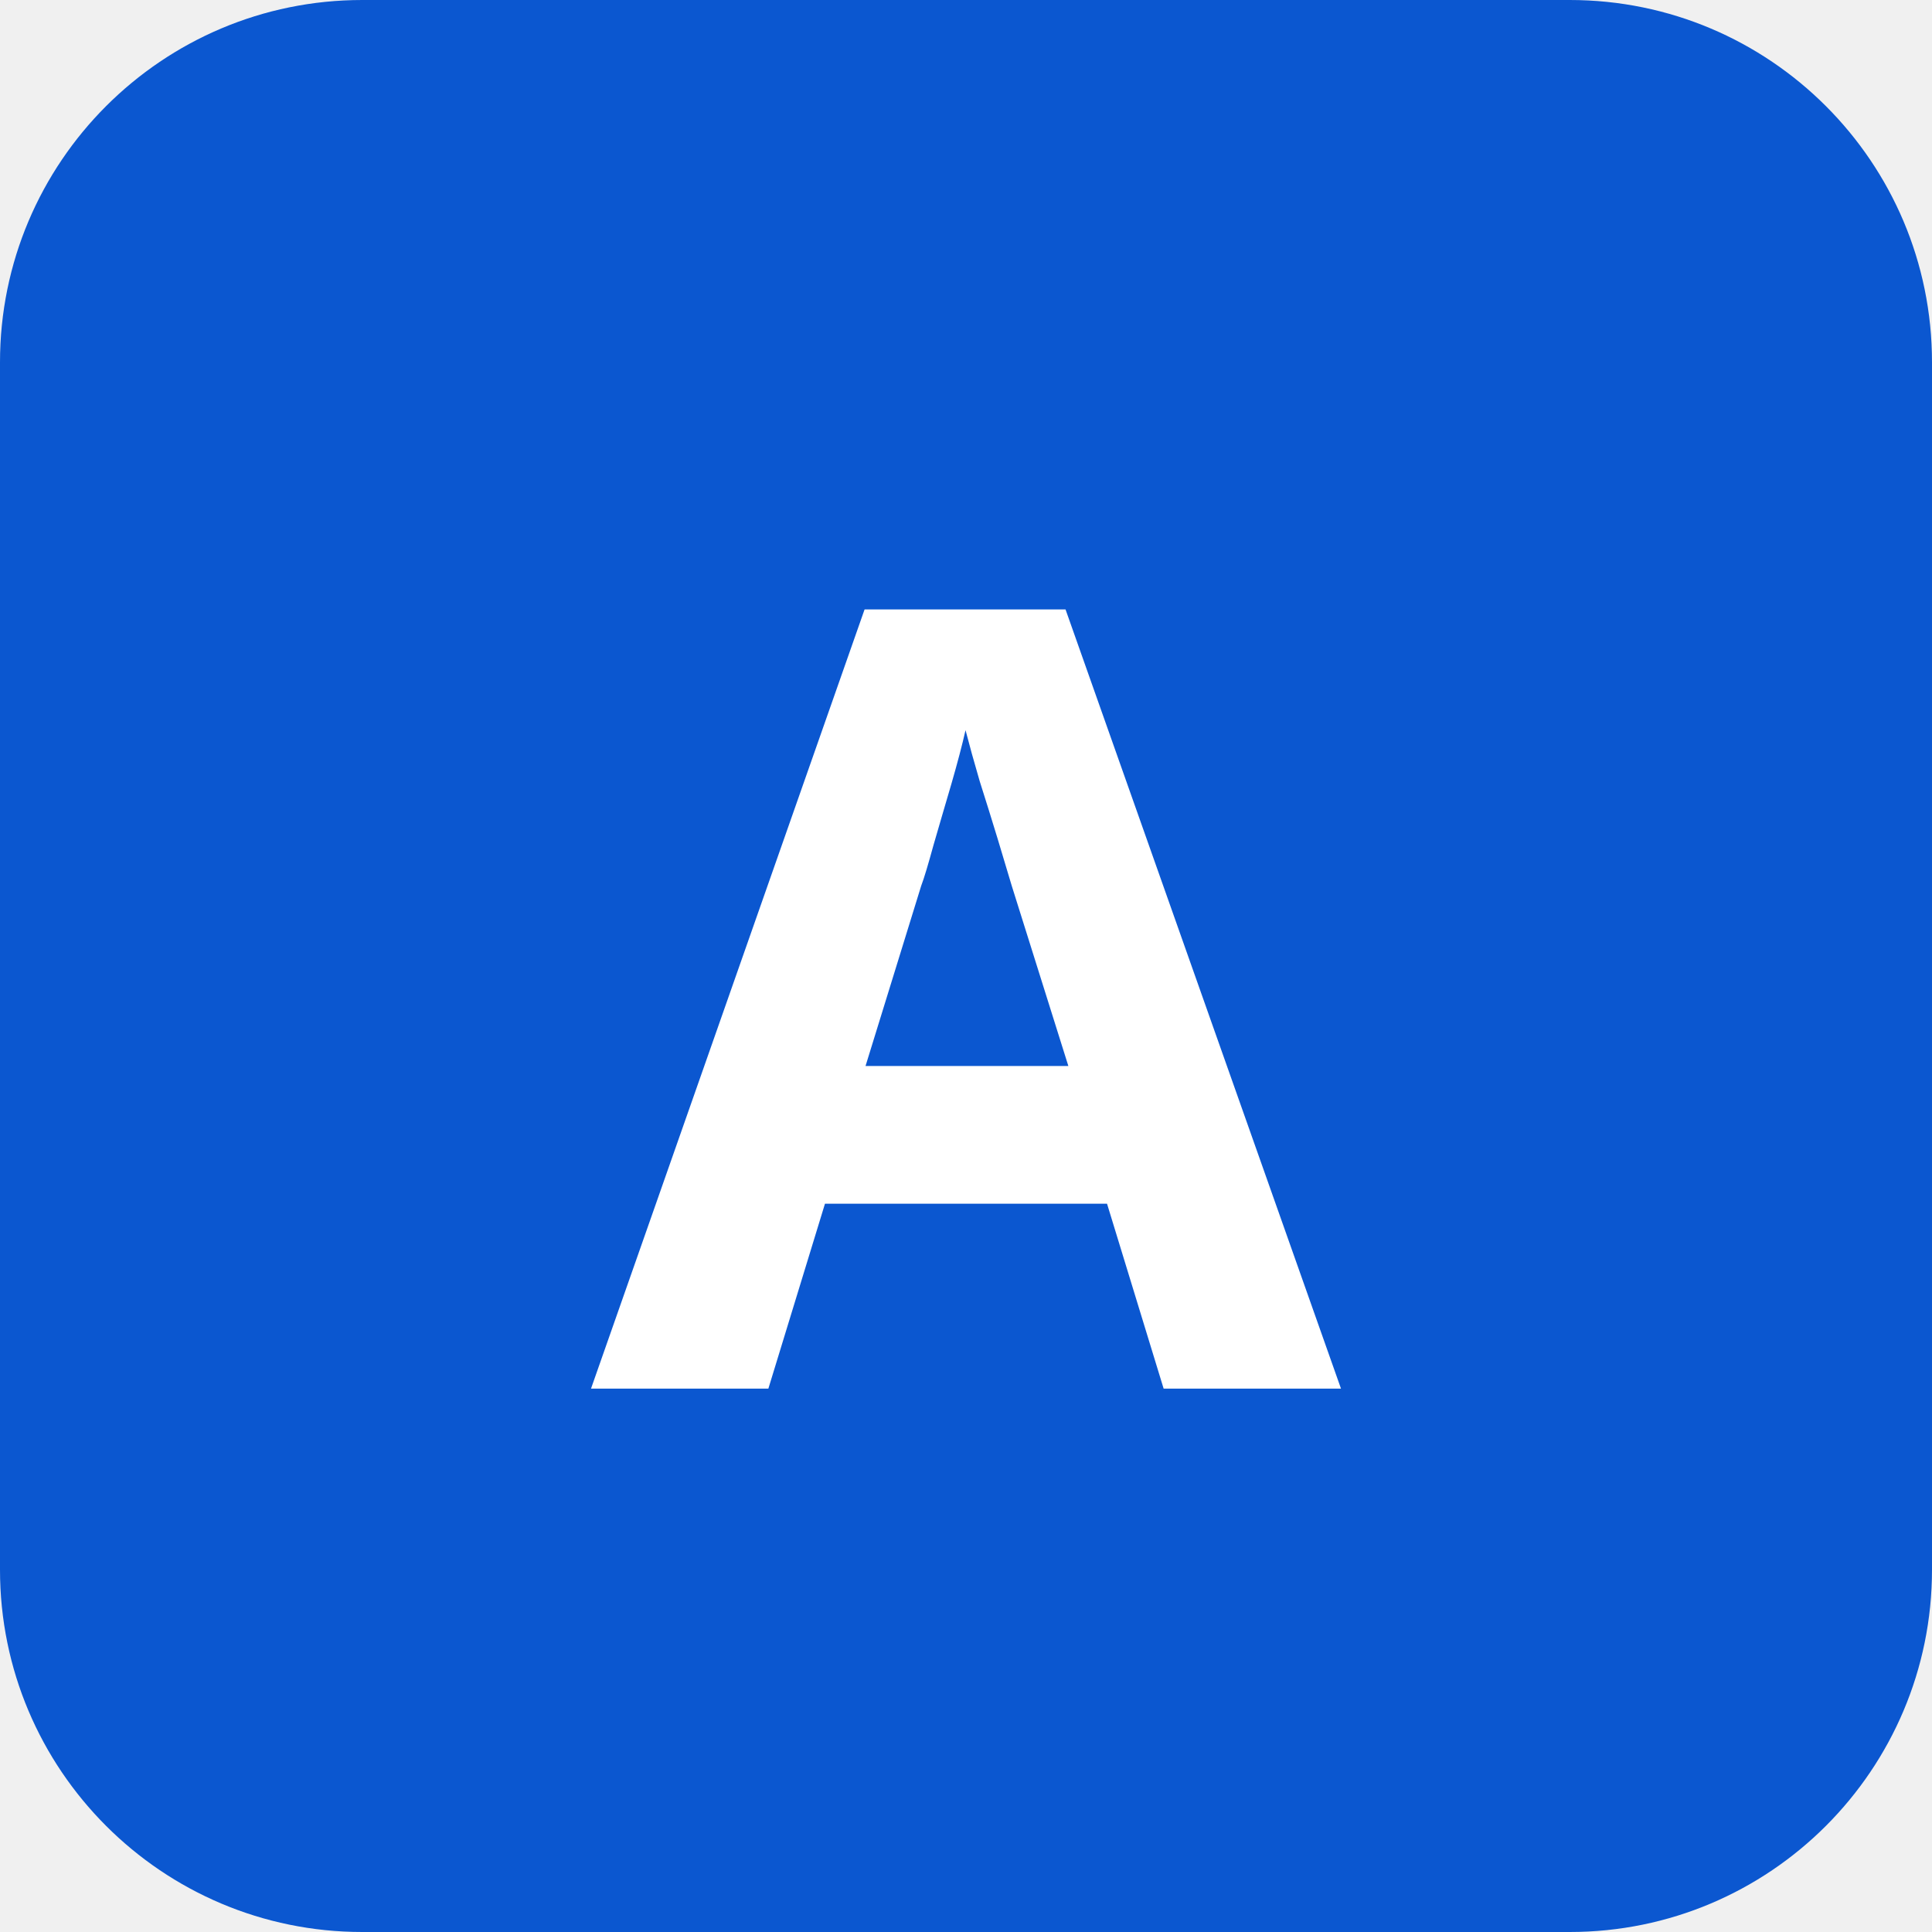
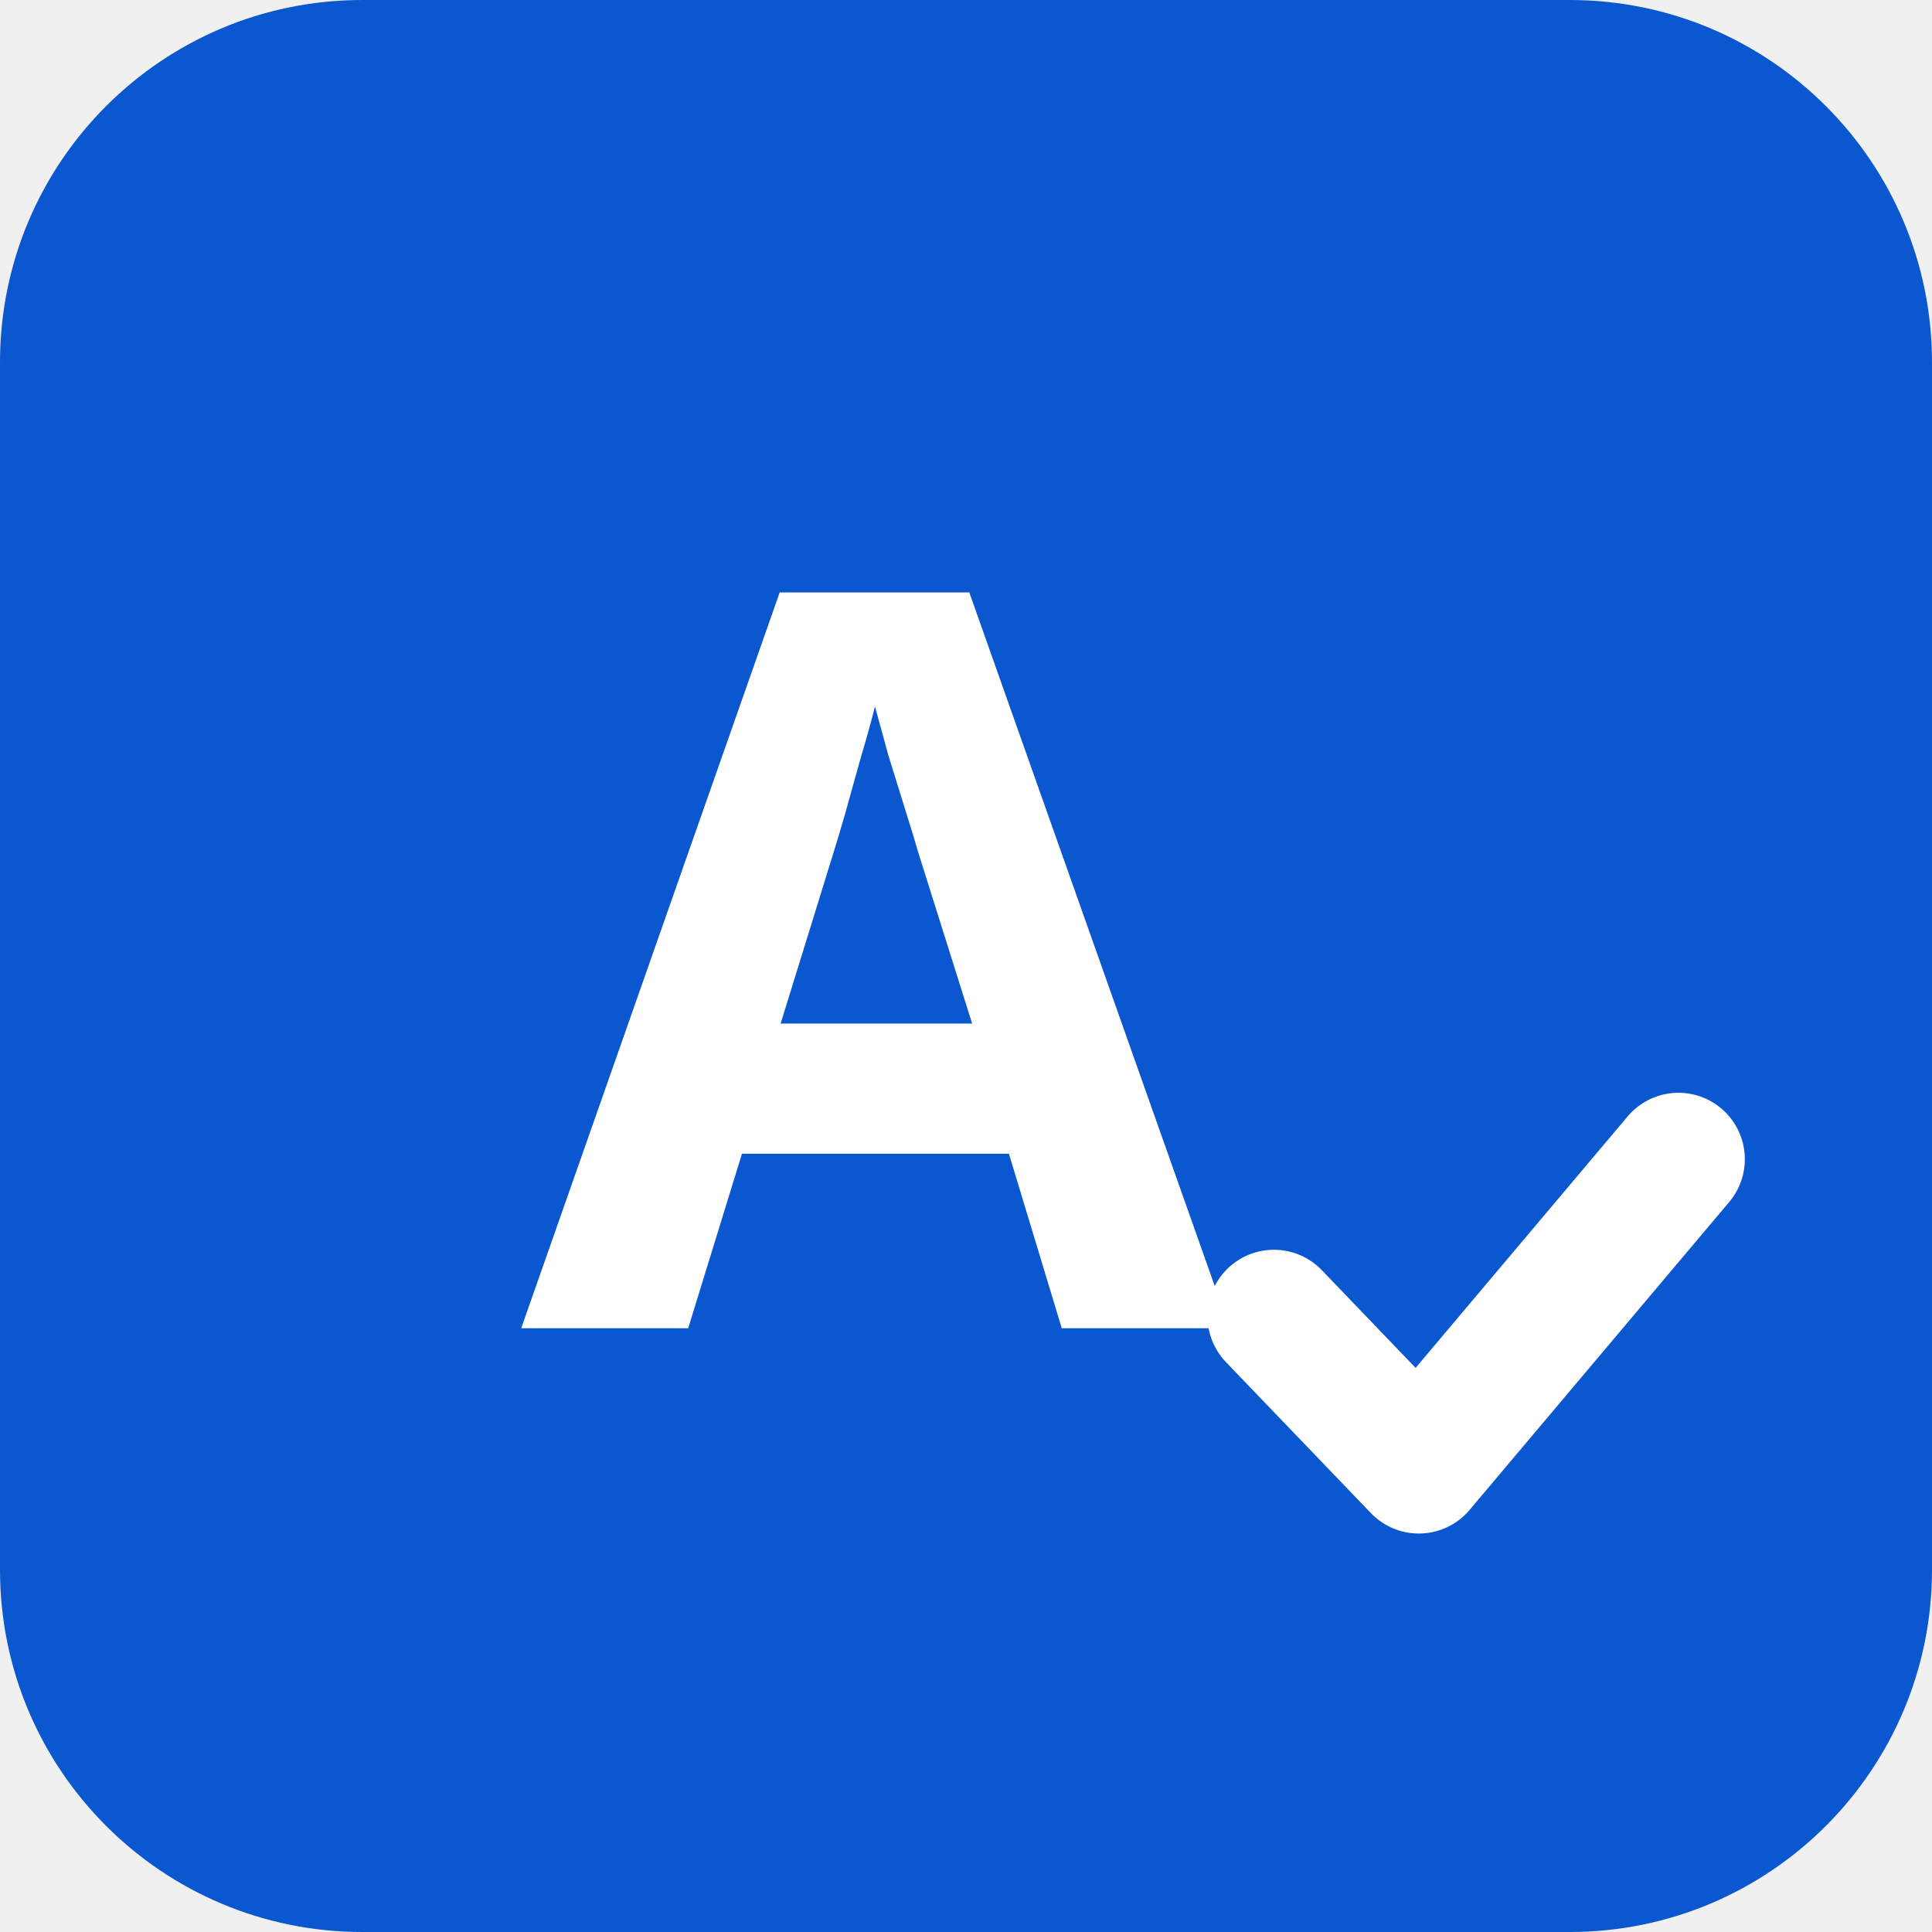
<svg xmlns="http://www.w3.org/2000/svg" viewBox="0 0 32 32">
  <rect width="32" height="32" rx="6" fill="#0b57d0" />
-   <text x="16" y="23" text-anchor="middle" font-family="system-ui, sans-serif" font-size="18" font-weight="700" fill="#ffffff">A</text>
+   <text x="14.5" y="22" text-anchor="middle" font-family="system-ui, sans-serif" font-size="17" font-weight="700" fill="#ffffff">A</text>
+   <path d="M21.1 21.8 23.5 24.3 27.8 19.2" fill="none" stroke="#ffffff" stroke-width="2.2" stroke-linecap="round" stroke-linejoin="round" />
</svg>
